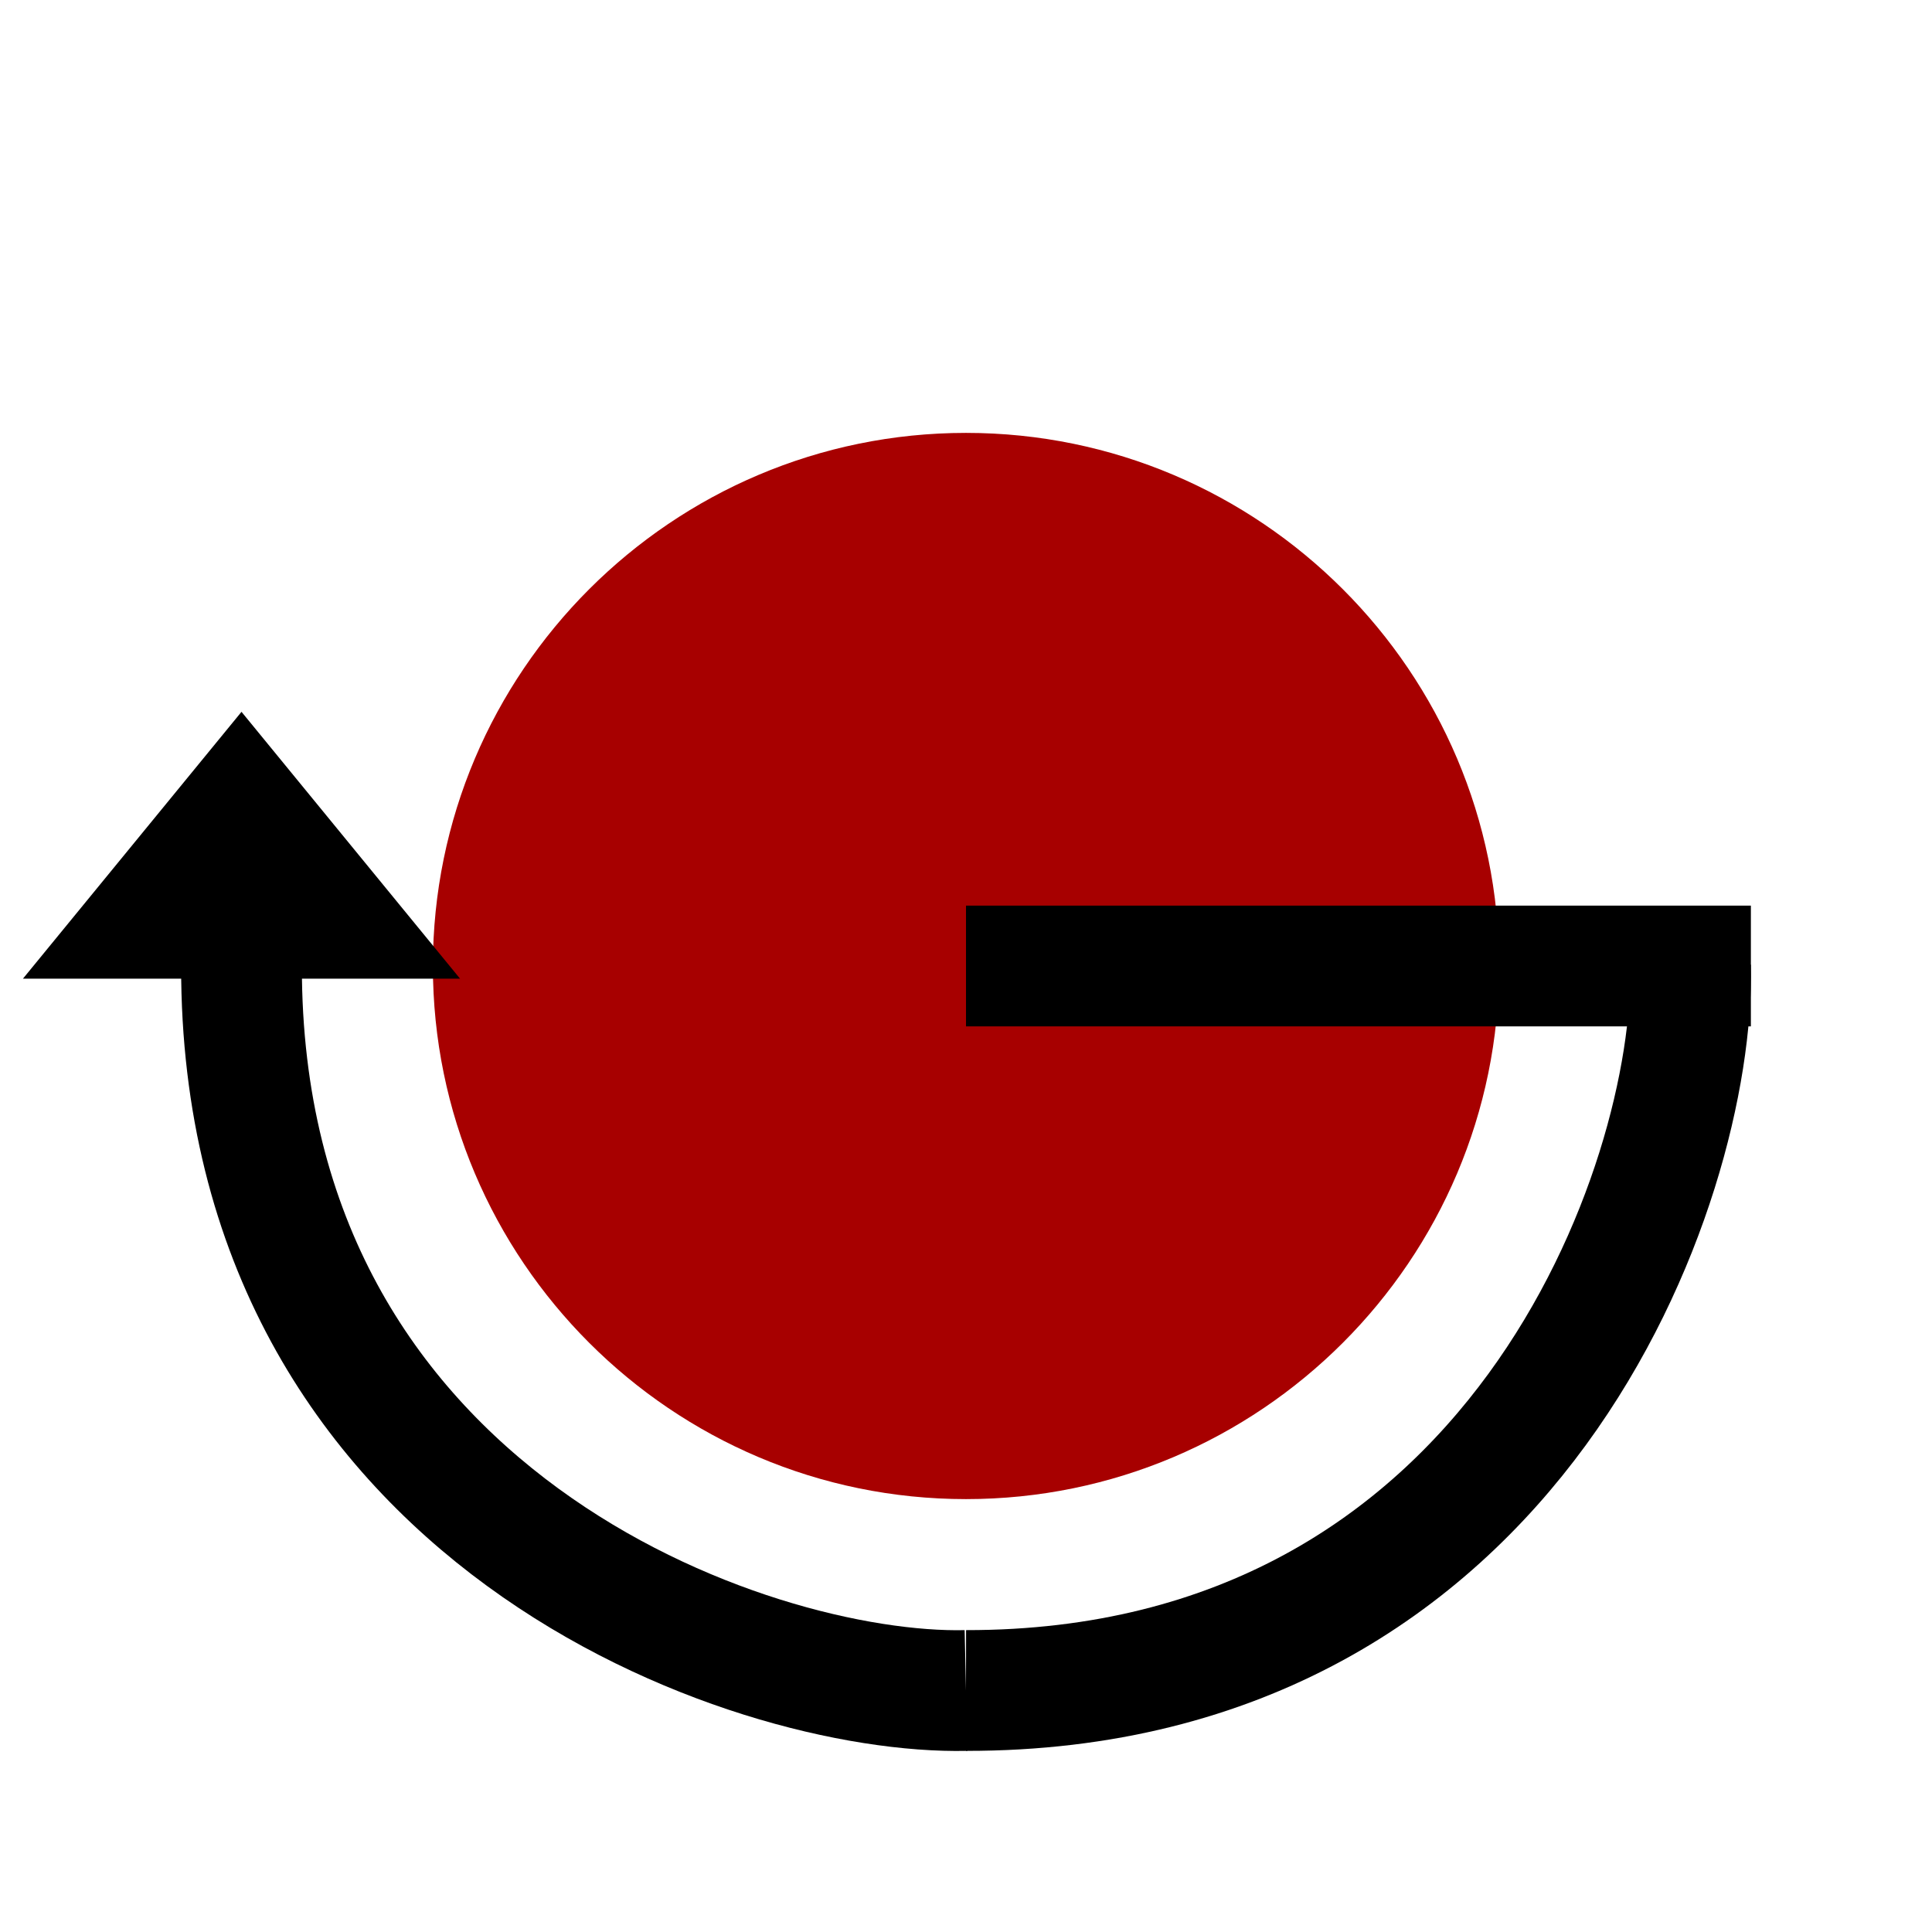
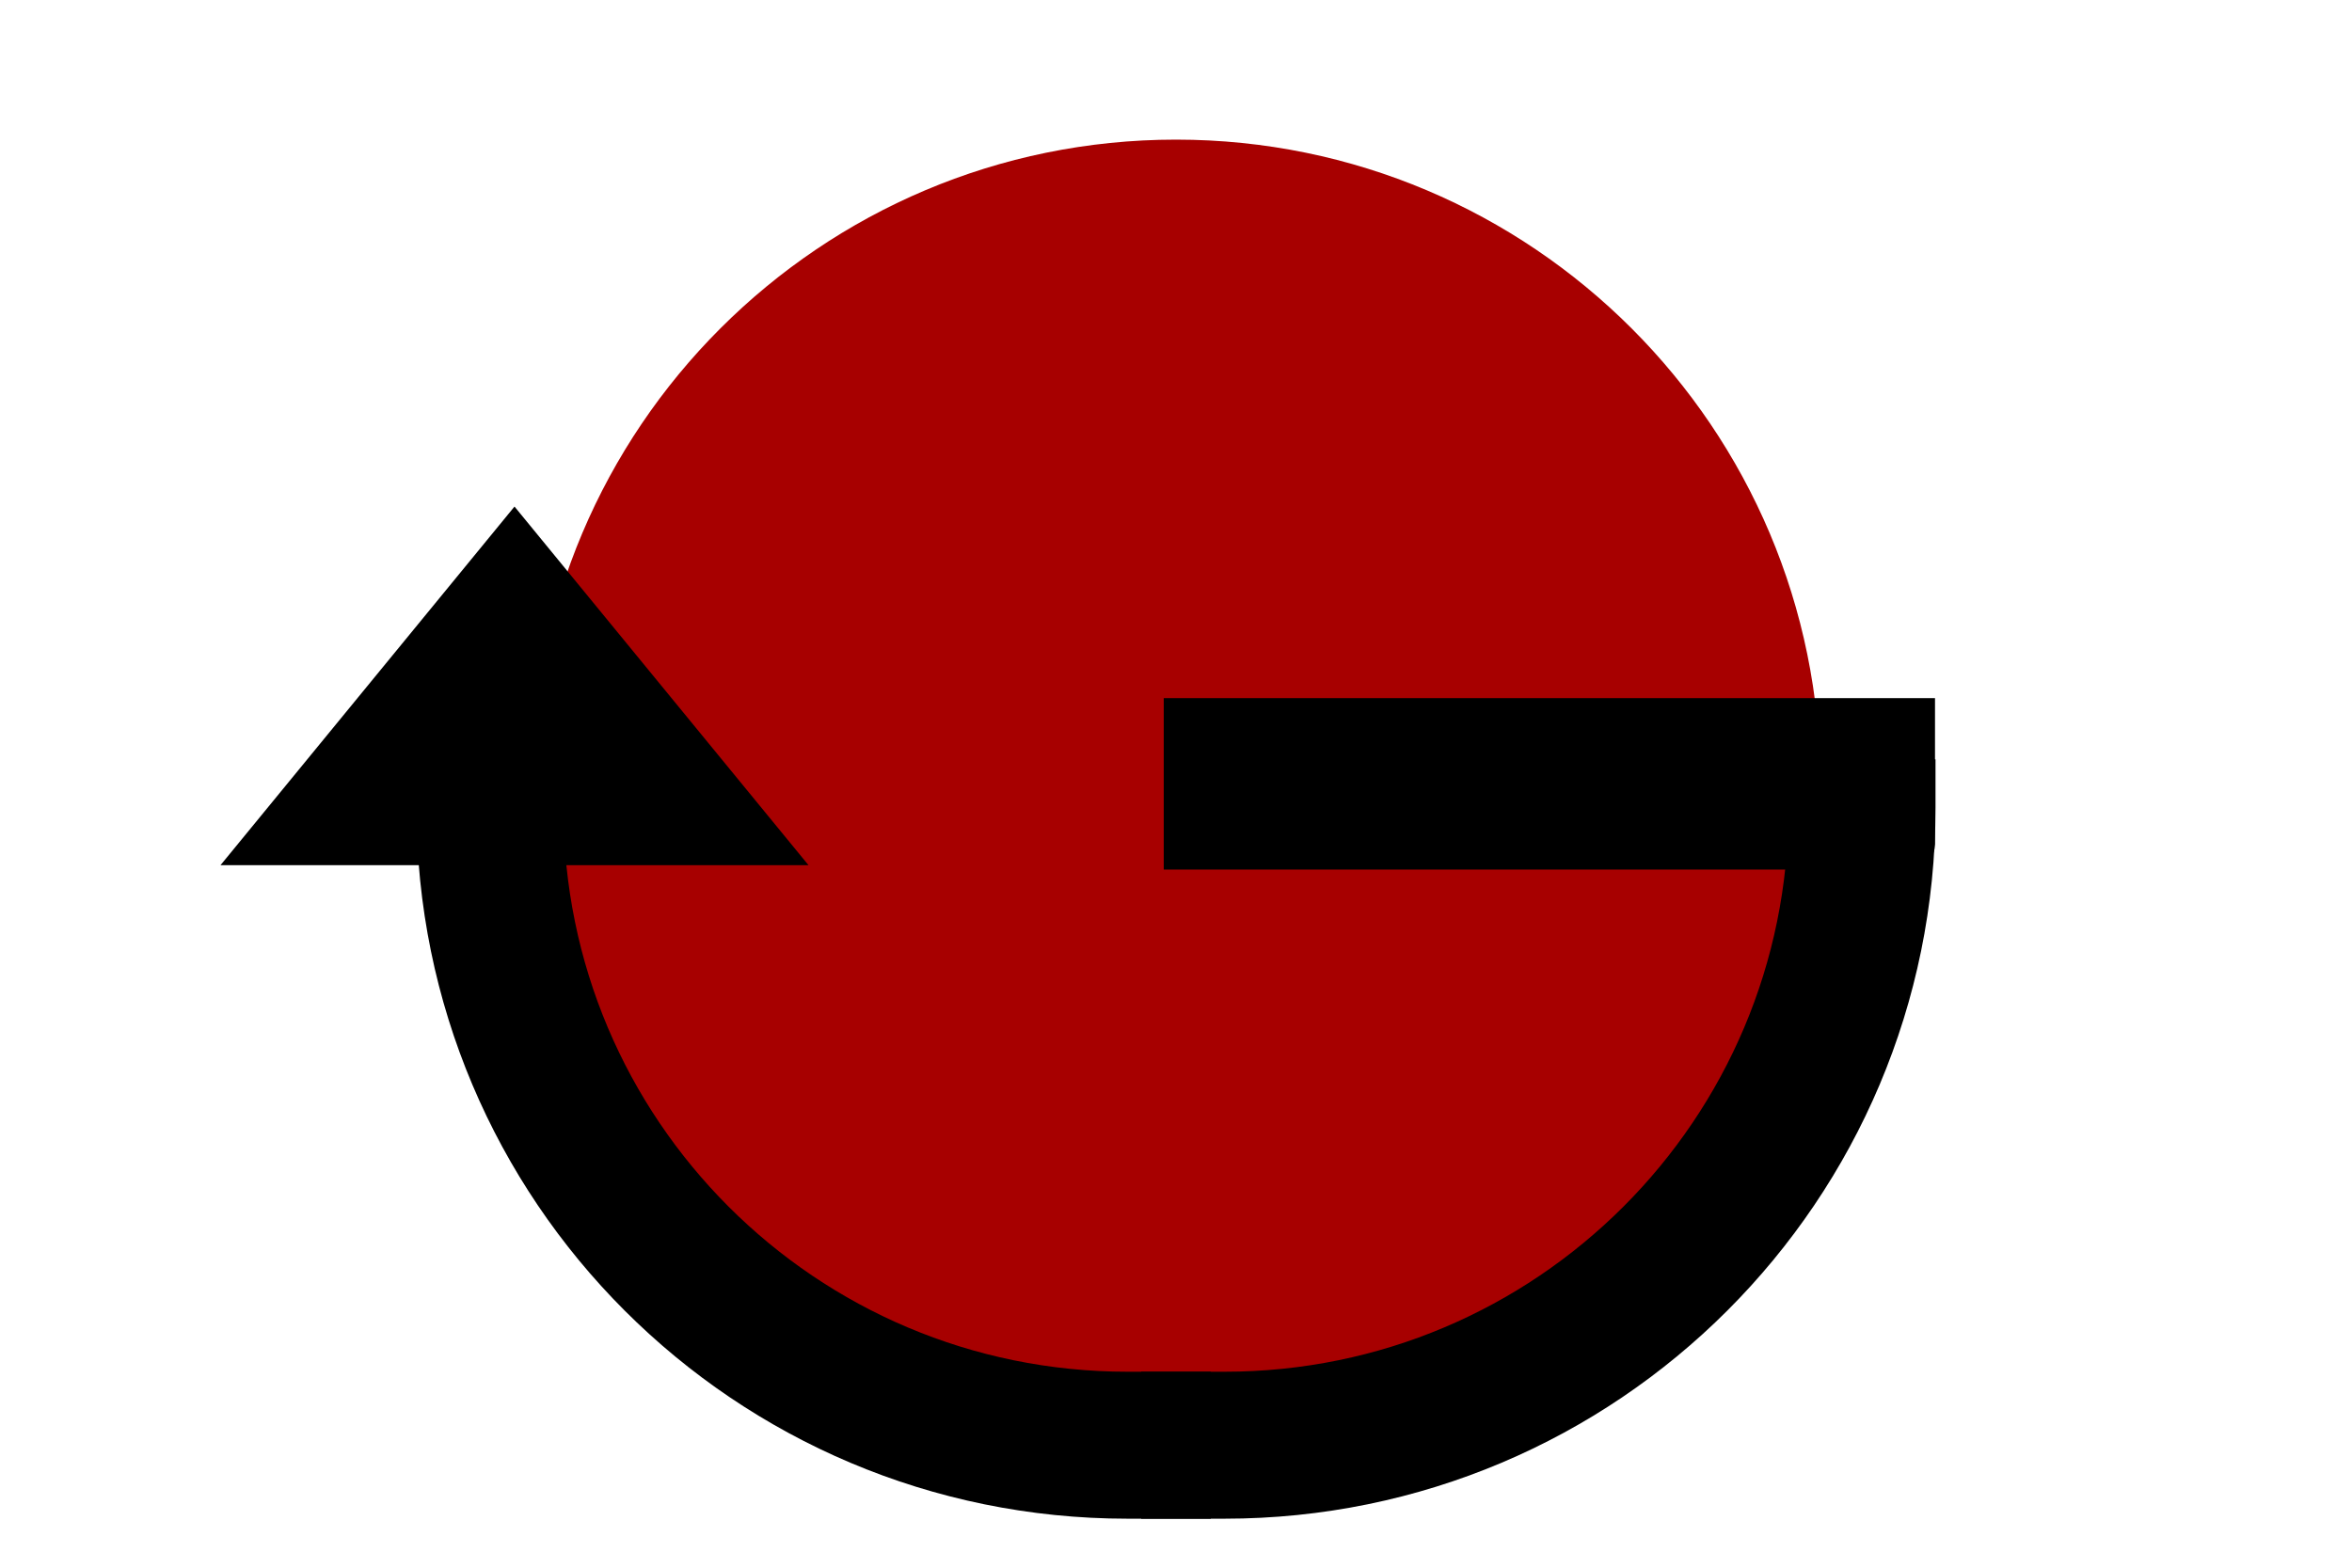
- <svg xmlns="http://www.w3.org/2000/svg" xmlns:xlink="http://www.w3.org/1999/xlink" version="1.1" preserveAspectRatio="xMidYMid meet" viewBox="0 0 32 32" width="32" height="32">
+ <svg xmlns="http://www.w3.org/2000/svg" xmlns:xlink="http://www.w3.org/1999/xlink" version="1.1" preserveAspectRatio="xMidYMid meet" viewBox="0 0 48 32" width="48" height="32">
  <defs>
-     <path d="M24.83 16C24.83 20.87 20.87 24.83 16 24.83C11.13 24.83 7.17 20.87 7.17 16C7.17 11.13 11.13 7.17 16 7.17C20.87 7.17 24.83 11.13 24.83 16Z" id="b933VCEaIh" />
-     <path d="M2.19 14L0.38 16.21L4 16.21L7.62 16.21L5.81 14L4 11.79L2.19 14Z" id="a2PLqHlcWa" />
-     <path d="" id="b6DnAYElk" />
-     <path d="" id="c3yAmtZq7m" />
-     <path d="" id="aFdTweme1" />
-     <path d="M4 16C3.99 25.15 12.43 28.08 16 28" id="d2bGdq9Q1x" />
-     <path d="" id="e2GRMcgV93" />
-     <path d="M16 28C25.15 28.01 28.08 19.57 28 16" id="k41BPnZ2fI" />
-     <path d="M29 16L16 16" id="btX0ECdFN" />
+     <path d="M24 29.15C16.74 29.15 10.85 23.26 10.85 16C10.85 8.74 16.74 2.85 24 2.85C31.26 2.85 37.15 8.74 37.15 16C37.15 23.26 31.26 29.15 24 29.15Z" id="j78rWJhHr" />
+     <path d="M7.5 14L4.5 17.66L10.5 17.66L16.5 17.66L13.5 14L10.5 10.34L7.5 14Z" id="d3rZtCaKQe" />
+     <path d="M10 15.5C10 16.03 10 16.36 10 16.49C10 23.68 15.82 29.5 23.01 29.5C23.23 29.5 23.8 29.5 24.71 29.5" id="a4lDBEiHa" />
+     <path d="M38 15.5C38 16.03 38 16.36 38 16.49C38 23.68 32.18 29.5 24.99 29.5C24.77 29.5 24.2 29.5 23.29 29.5" id="g3z4yf7DV" />
+     <path d="M24 17.5L24 14.5L39.24 14.5C39.24 15.96 39.24 16.87 39.24 17.23C39.24 17.38 39.12 17.5 38.98 17.5C36.98 17.5 31.99 17.5 24 17.5Z" id="aAl4b4R5x" />
  </defs>
  <g>
    <g>
      <g>
-         <use xlink:href="#b933VCEaIh" opacity="1" fill="#a70000" fill-opacity="1" />
+         <use xlink:href="#j78rWJhHr" opacity="1" fill="#a70000" fill-opacity="1" />
+         <g>
+           <use xlink:href="#j78rWJhHr" opacity="1" fill-opacity="0" stroke="#000000" stroke-width="1" stroke-opacity="0" />
+         </g>
      </g>
      <g>
-         <use xlink:href="#a2PLqHlcWa" opacity="1" fill="#000000" fill-opacity="1" />
+         <use xlink:href="#d3rZtCaKQe" opacity="1" fill="#000000" fill-opacity="1" />
      </g>
      <g>
        <g>
-           <use xlink:href="#b6DnAYElk" opacity="1" fill-opacity="0" stroke="#000000" stroke-width="3" stroke-opacity="1" />
+           <use xlink:href="#a4lDBEiHa" opacity="1" fill-opacity="0" stroke="#000000" stroke-width="3" stroke-opacity="1" />
        </g>
      </g>
      <g>
        <g>
-           <use xlink:href="#c3yAmtZq7m" opacity="1" fill-opacity="0" stroke="#000000" stroke-width="2" stroke-opacity="1" />
+           <use xlink:href="#g3z4yf7DV" opacity="1" fill-opacity="0" stroke="#000000" stroke-width="3" stroke-opacity="1" />
        </g>
      </g>
      <g>
+         <use xlink:href="#aAl4b4R5x" opacity="1" fill="#000000" fill-opacity="1" />
        <g>
-           <use xlink:href="#aFdTweme1" opacity="1" fill-opacity="0" stroke="#1a0303" stroke-width="2" stroke-opacity="1" />
-         </g>
-       </g>
-       <g>
-         <g>
-           <use xlink:href="#d2bGdq9Q1x" opacity="1" fill-opacity="0" stroke="#000000" stroke-width="2" stroke-opacity="1" />
-         </g>
-       </g>
-       <g>
-         <g>
-           <use xlink:href="#e2GRMcgV93" opacity="1" fill-opacity="0" stroke="#c918c2" stroke-width="2" stroke-opacity="1" />
-         </g>
-       </g>
-       <g>
-         <g>
-           <use xlink:href="#k41BPnZ2fI" opacity="1" fill-opacity="0" stroke="#000000" stroke-width="2" stroke-opacity="1" />
-         </g>
-       </g>
-       <g>
-         <g>
-           <use xlink:href="#btX0ECdFN" opacity="1" fill-opacity="0" stroke="#000000" stroke-width="2" stroke-opacity="1" />
+           <use xlink:href="#aAl4b4R5x" opacity="1" fill-opacity="0" stroke="#000000" stroke-width="0.5" stroke-opacity="1" />
        </g>
      </g>
    </g>
  </g>
</svg>
